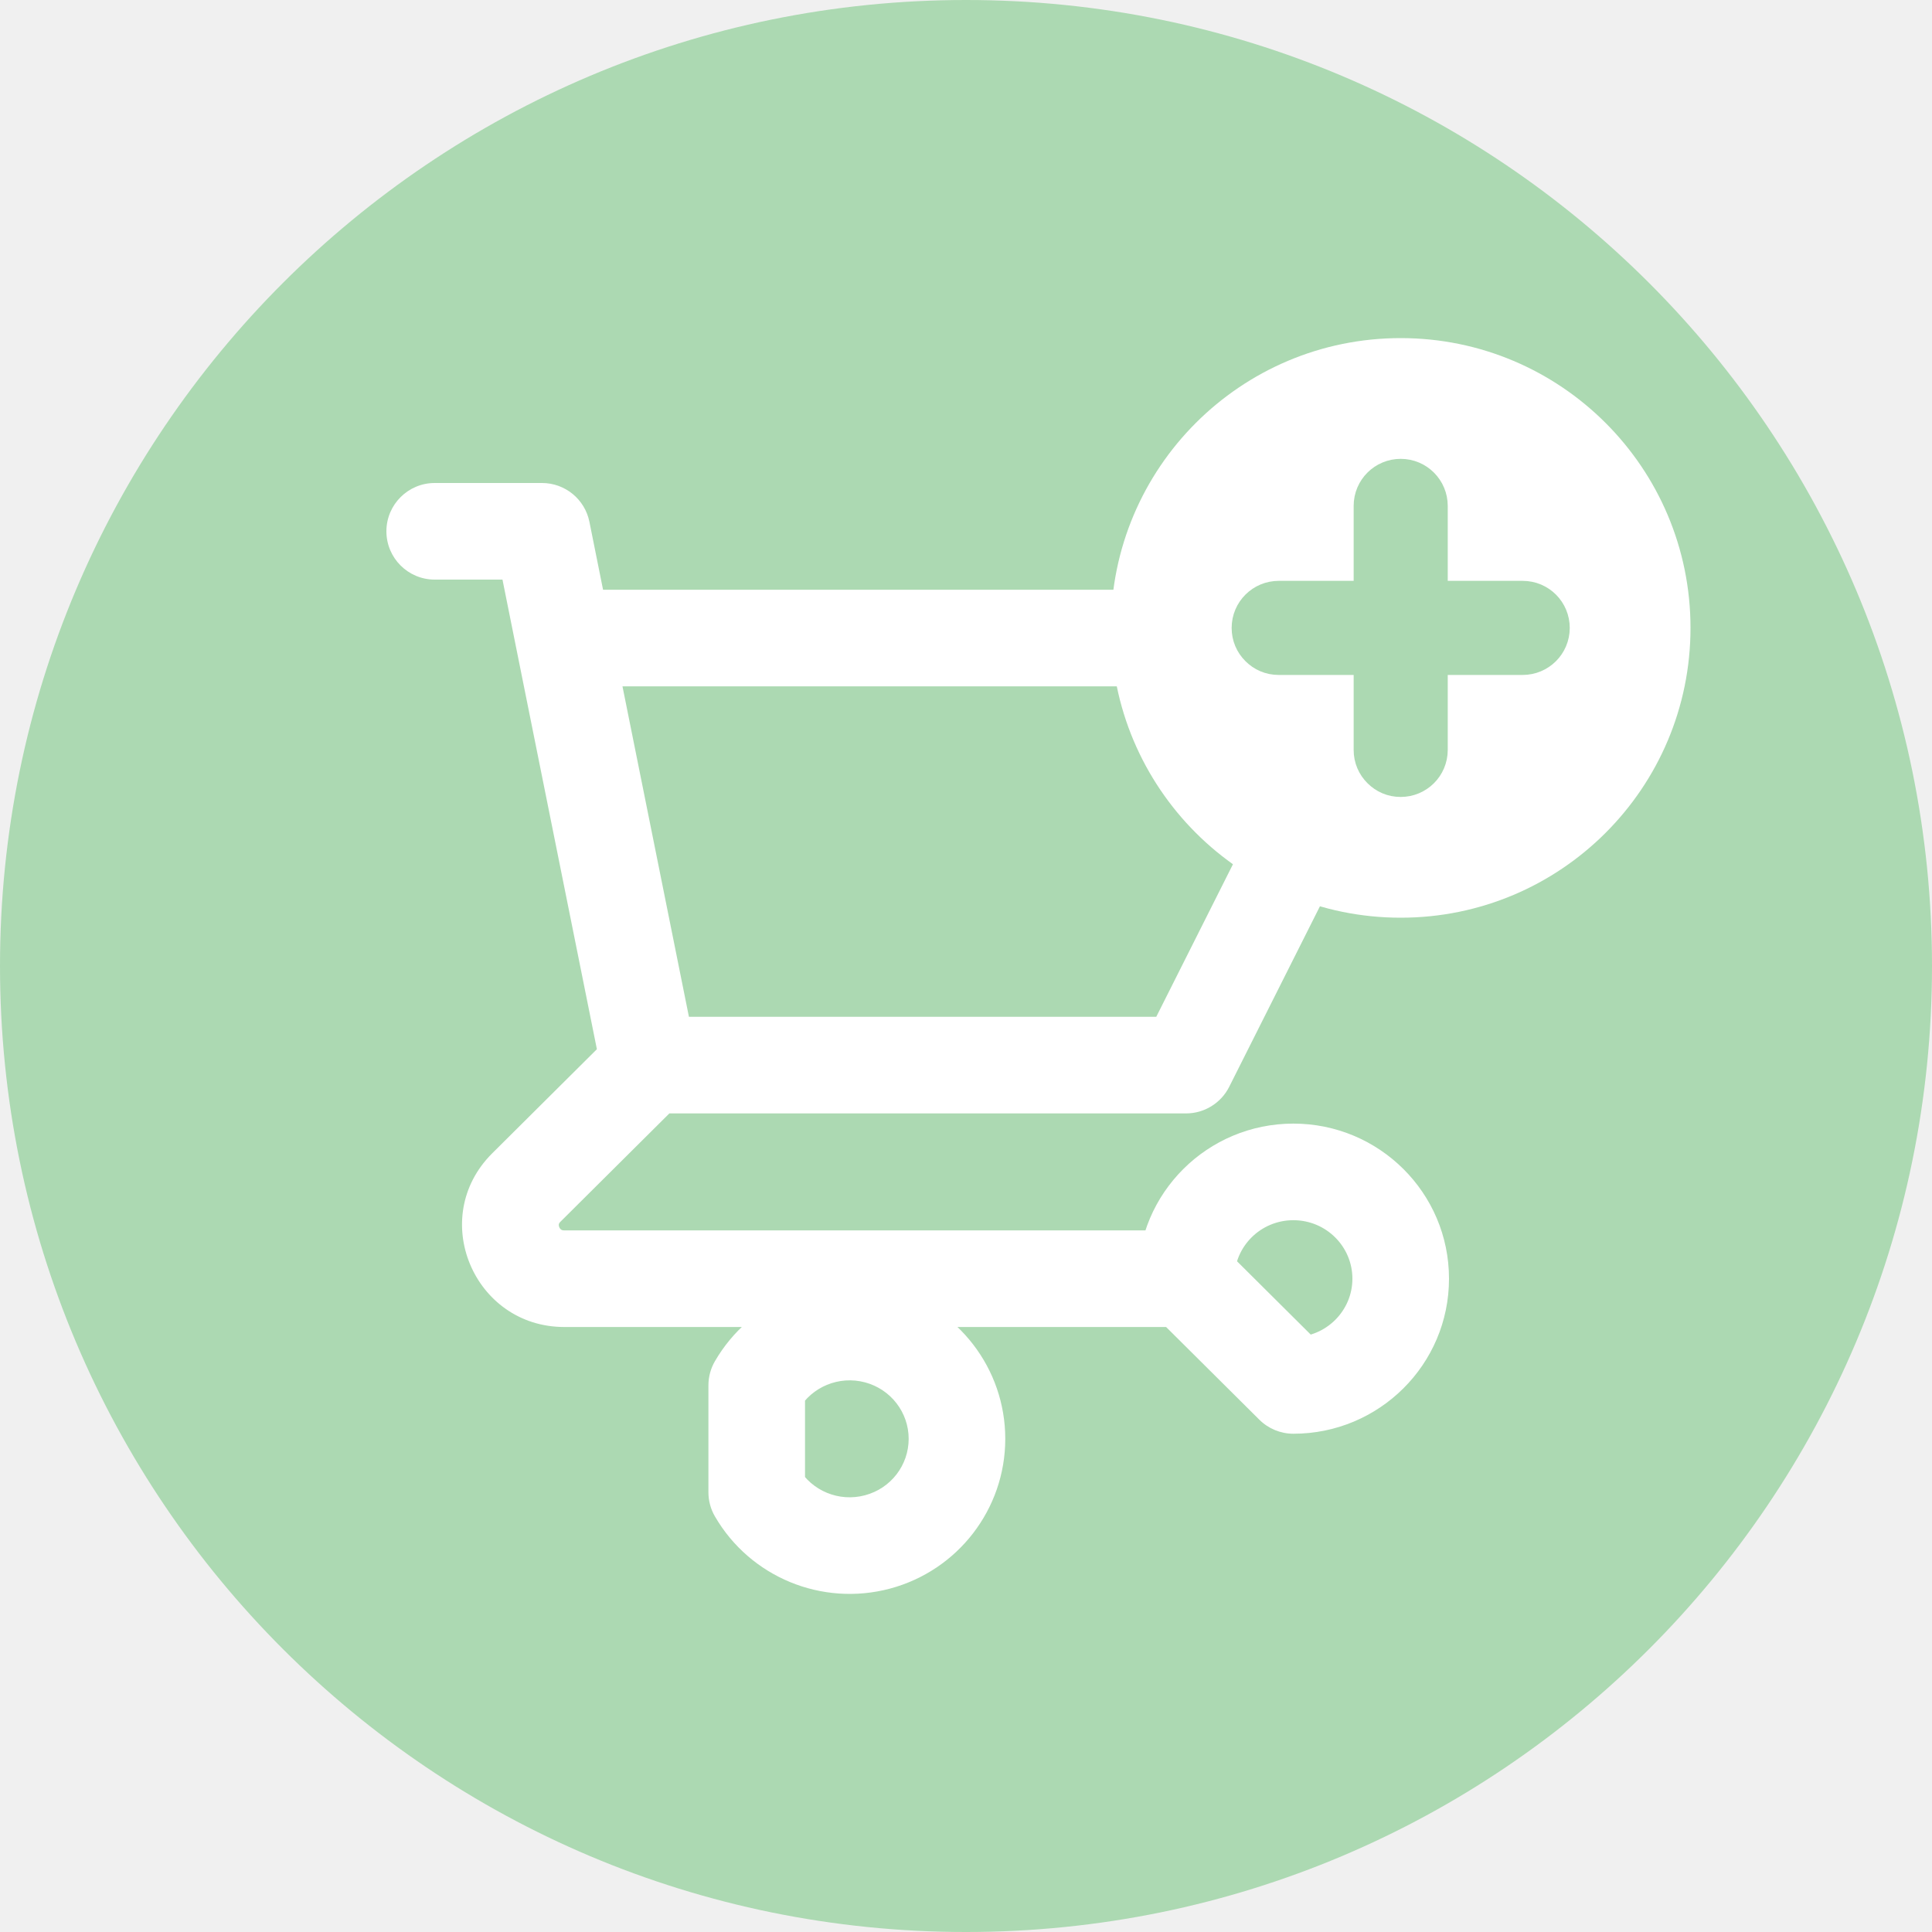
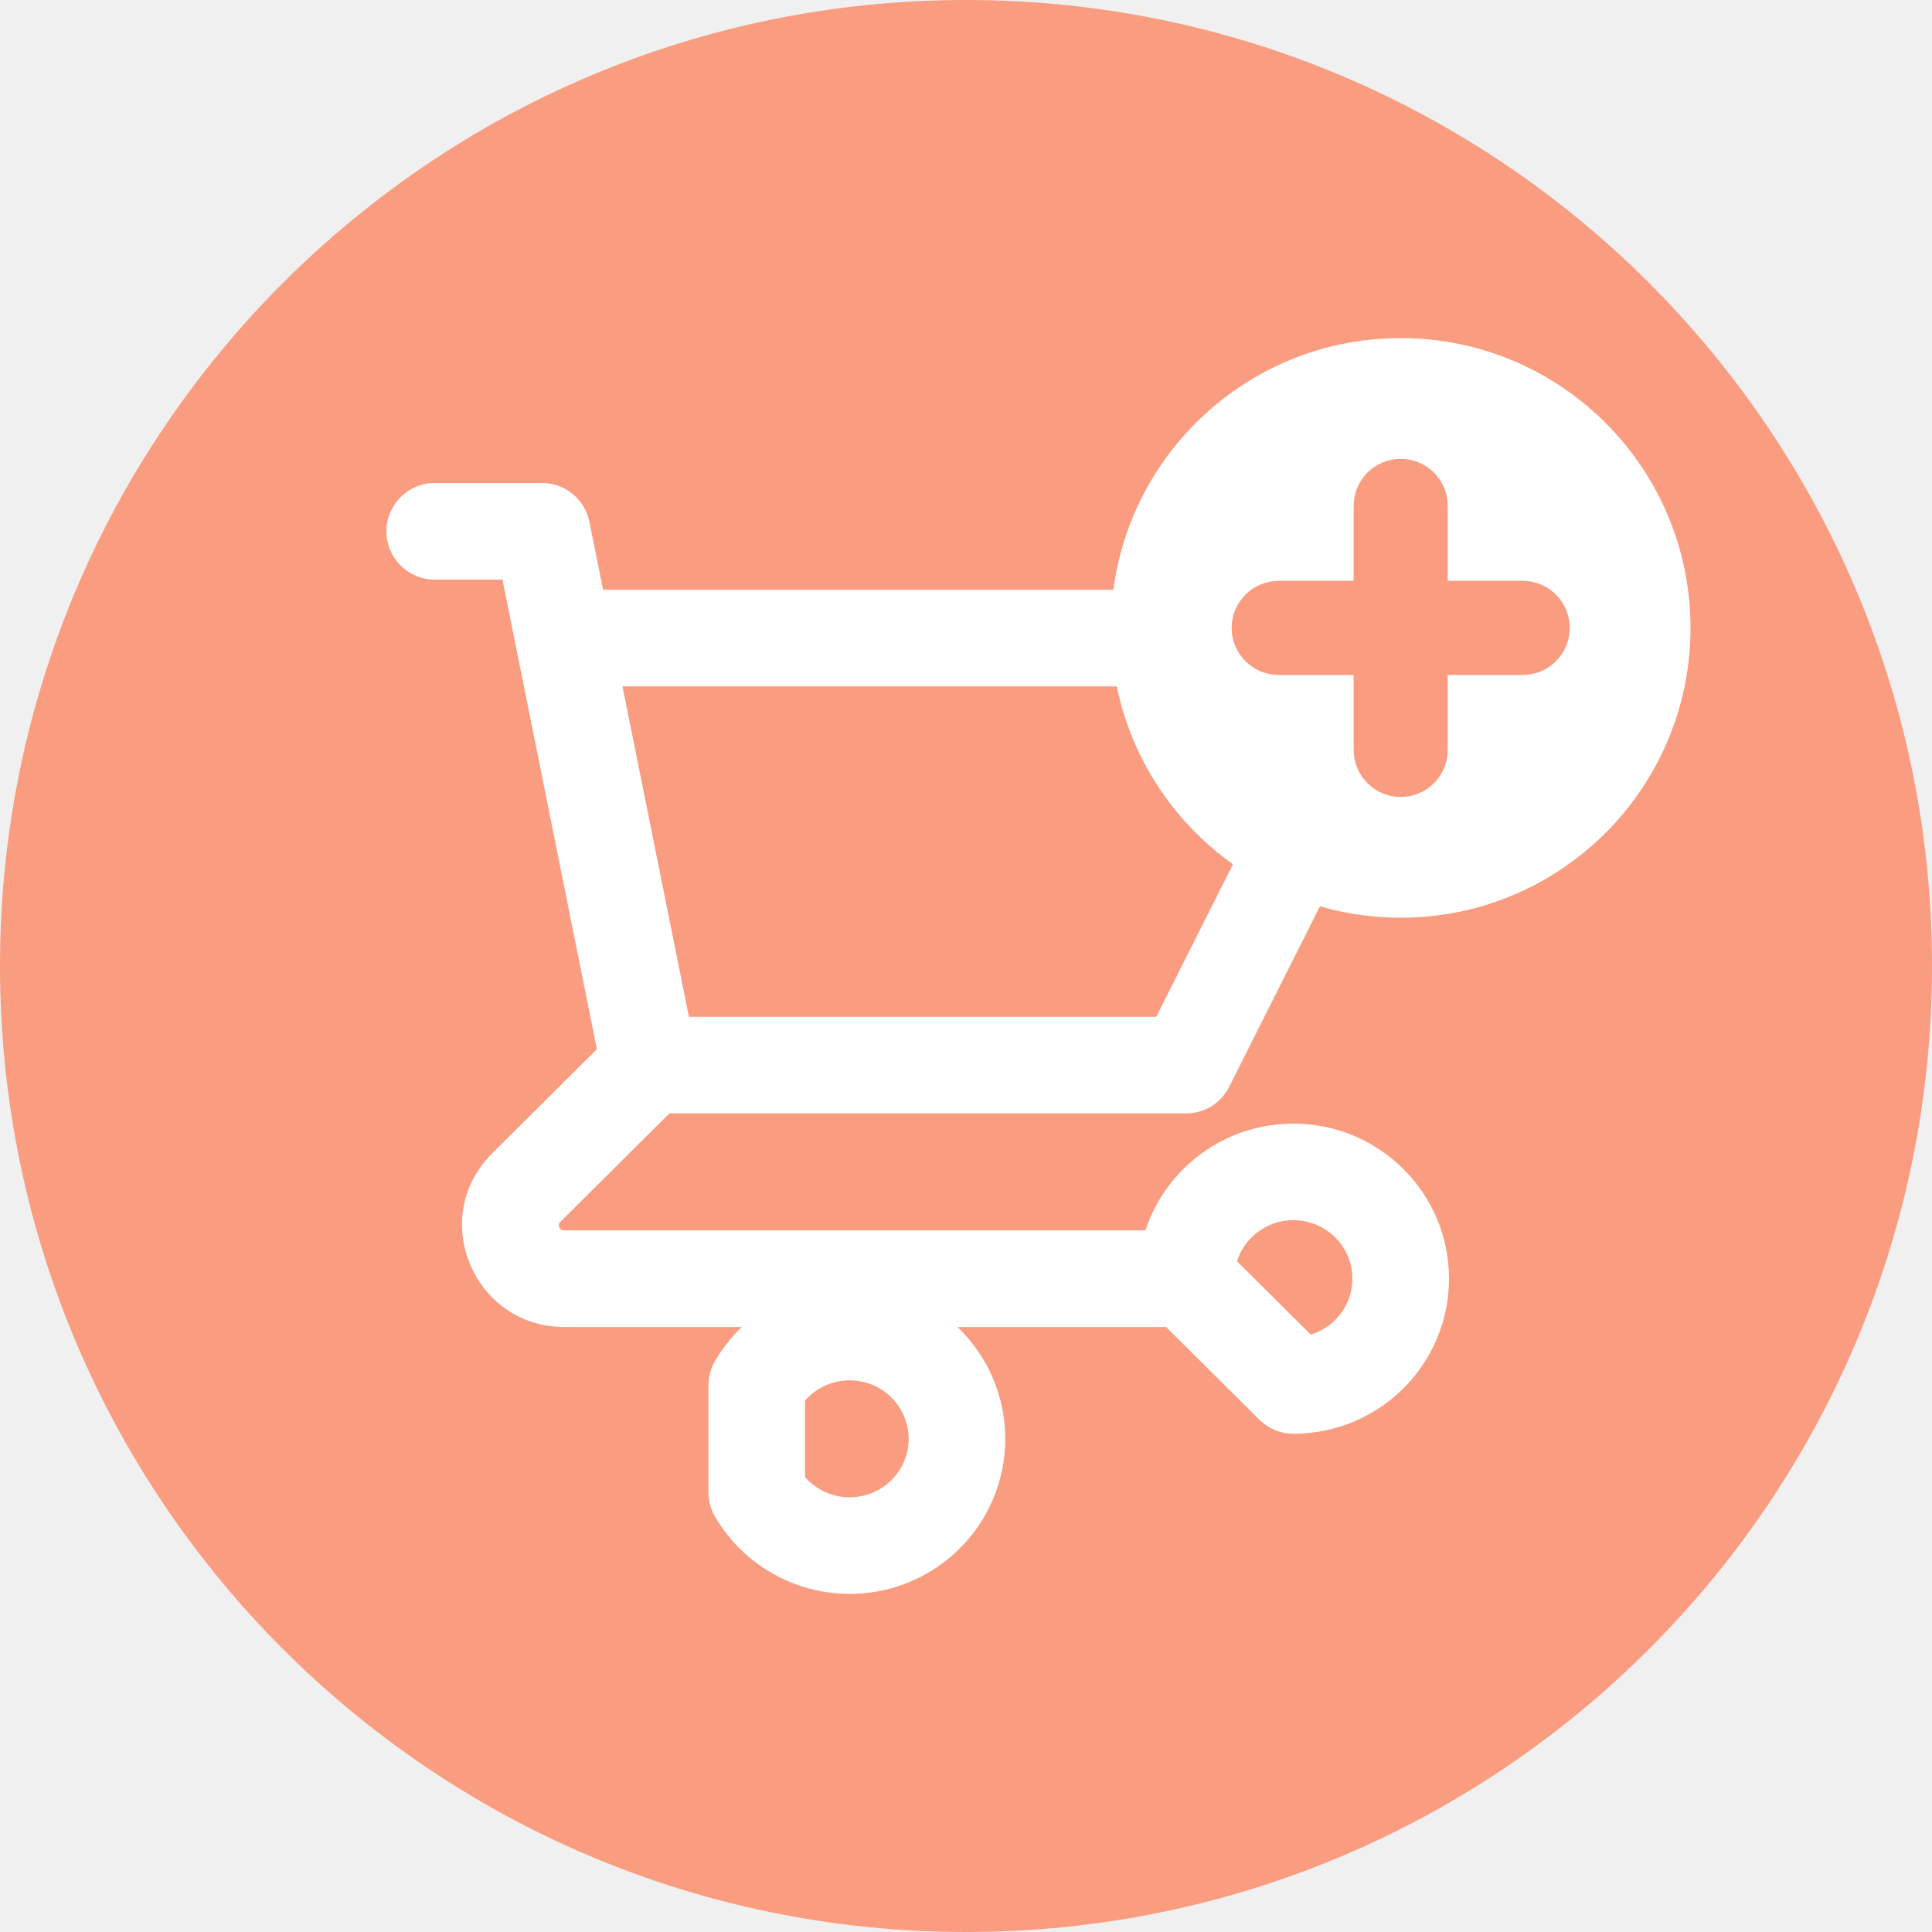
<svg xmlns="http://www.w3.org/2000/svg" width="40" height="40" viewBox="0 0 40 40" fill="none">
-   <circle cx="20" cy="20" r="20" fill="#ACD9B2" />
+   <circle cx="20" cy="20" r="20" fill="#FA9C80" />
  <path d="M9 10C8.448 10 8 10.448 8 11C8 11.552 8.448 12 9 12V10ZM11.222 11L12.203 10.803C12.109 10.336 11.698 10 11.222 10V11ZM10.686 13.408C10.795 13.949 11.322 14.3 11.864 14.191C12.405 14.082 12.756 13.555 12.647 13.013L10.686 13.408ZM13.444 21.052C12.892 21.052 12.444 21.5 12.444 22.052C12.444 22.605 12.892 23.052 13.444 23.052V21.052ZM24.556 22.052V23.052C24.934 23.052 25.279 22.839 25.449 22.502L24.556 22.052ZM29 13.21L29.893 13.66C30.049 13.35 30.033 12.981 29.851 12.686C29.669 12.39 29.347 12.21 29 12.21V13.21ZM11.667 12.21C11.114 12.21 10.667 12.658 10.667 13.21C10.667 13.763 11.114 14.21 11.667 14.21V12.21ZM12.464 22.25C12.573 22.791 13.1 23.142 13.642 23.033C14.183 22.924 14.534 22.397 14.425 21.855L12.464 22.25ZM12.647 13.013C12.538 12.472 12.011 12.121 11.47 12.23C10.928 12.339 10.577 12.866 10.686 13.408L12.647 13.013ZM14.15 22.762C14.541 22.372 14.543 21.739 14.153 21.347C13.764 20.956 13.131 20.954 12.739 21.344L14.15 22.762ZM10.897 24.587L10.191 23.878L10.897 24.587ZM24.556 27.474C25.108 27.474 25.556 27.026 25.556 26.474C25.556 25.921 25.108 25.474 24.556 25.474V27.474ZM24.556 26.474H23.556C23.556 26.74 23.662 26.995 23.85 27.183L24.556 26.474ZM26.778 28.684L26.073 29.393C26.26 29.579 26.514 29.684 26.778 29.684V28.684ZM15.667 28.684L14.802 28.182C14.713 28.334 14.667 28.508 14.667 28.684H15.667ZM15.667 30.895H14.667C14.667 31.071 14.713 31.244 14.802 31.396L15.667 30.895ZM9 12H11.222V10H9V12ZM10.242 11.197L10.686 13.408L12.647 13.013L12.203 10.803L10.242 11.197ZM13.444 23.052H24.556V21.052H13.444V23.052ZM25.449 22.502L29.893 13.66L28.107 12.761L23.662 21.603L25.449 22.502ZM29 12.21H11.667V14.21H29V12.21ZM14.425 21.855L12.647 13.013L10.686 13.408L12.464 22.25L14.425 21.855ZM12.739 21.344L10.191 23.878L11.602 25.296L14.15 22.762L12.739 21.344ZM10.191 23.878C8.851 25.211 9.811 27.474 11.682 27.474V25.474C11.642 25.474 11.626 25.463 11.617 25.458C11.605 25.449 11.589 25.432 11.579 25.407C11.568 25.382 11.568 25.36 11.57 25.347C11.571 25.34 11.575 25.323 11.602 25.296L10.191 23.878ZM11.682 27.474H24.556V25.474H11.682V27.474ZM25.556 26.474C25.556 25.81 26.098 25.263 26.778 25.263V23.263C25.003 23.263 23.556 24.695 23.556 26.474H25.556ZM26.778 25.263C27.458 25.263 28 25.81 28 26.474H30C30 24.695 28.552 23.263 26.778 23.263V25.263ZM28 26.474C28 27.137 27.458 27.684 26.778 27.684V29.684C28.552 29.684 30 28.252 30 26.474H28ZM27.483 27.975L25.261 25.765L23.85 27.183L26.073 29.393L27.483 27.975ZM16.532 29.186C16.807 28.712 17.371 28.477 17.909 28.62L18.424 26.688C17.018 26.313 15.532 26.923 14.802 28.182L16.532 29.186ZM17.909 28.62C18.446 28.764 18.813 29.245 18.813 29.789H20.813C20.813 28.332 19.83 27.063 18.424 26.688L17.909 28.62ZM18.813 29.789C18.813 30.334 18.446 30.815 17.909 30.958L18.424 32.891C19.83 32.516 20.813 31.246 20.813 29.789H18.813ZM17.909 30.958C17.371 31.102 16.807 30.867 16.532 30.393L14.802 31.396C15.532 32.655 17.018 33.265 18.424 32.891L17.909 30.958ZM16.667 30.895V28.684H14.667V30.895H16.667Z" fill="white" />
  <circle cx="29" cy="13" r="6" fill="white" />
-   <path d="M31.526 12.526H29.474V10.474C29.474 10.215 29.265 10 29 10C28.741 10 28.526 10.208 28.526 10.474V12.526H26.474C26.215 12.526 26 12.735 26 13C26 13.133 26.05 13.246 26.139 13.335C26.227 13.423 26.341 13.474 26.474 13.474H28.526V15.526C28.526 15.659 28.577 15.773 28.665 15.861C28.754 15.95 28.867 16 29 16C29.259 16 29.474 15.792 29.474 15.526V13.474H31.526C31.785 13.474 32 13.265 32 13C32 12.741 31.792 12.526 31.526 12.526Z" fill="#ACD9B2" stroke="#ACD9B2" />
+   <path d="M31.526 12.526H29.474V10.474C29.474 10.215 29.265 10 29 10C28.741 10 28.526 10.208 28.526 10.474V12.526H26.474C26.215 12.526 26 12.735 26 13C26 13.133 26.05 13.246 26.139 13.335C26.227 13.423 26.341 13.474 26.474 13.474H28.526V15.526C28.526 15.659 28.577 15.773 28.665 15.861C28.754 15.95 28.867 16 29 16C29.259 16 29.474 15.792 29.474 15.526V13.474H31.526C31.785 13.474 32 13.265 32 13C32 12.741 31.792 12.526 31.526 12.526Z" fill="#FA9C80" stroke="#FA9C80" />
</svg>
